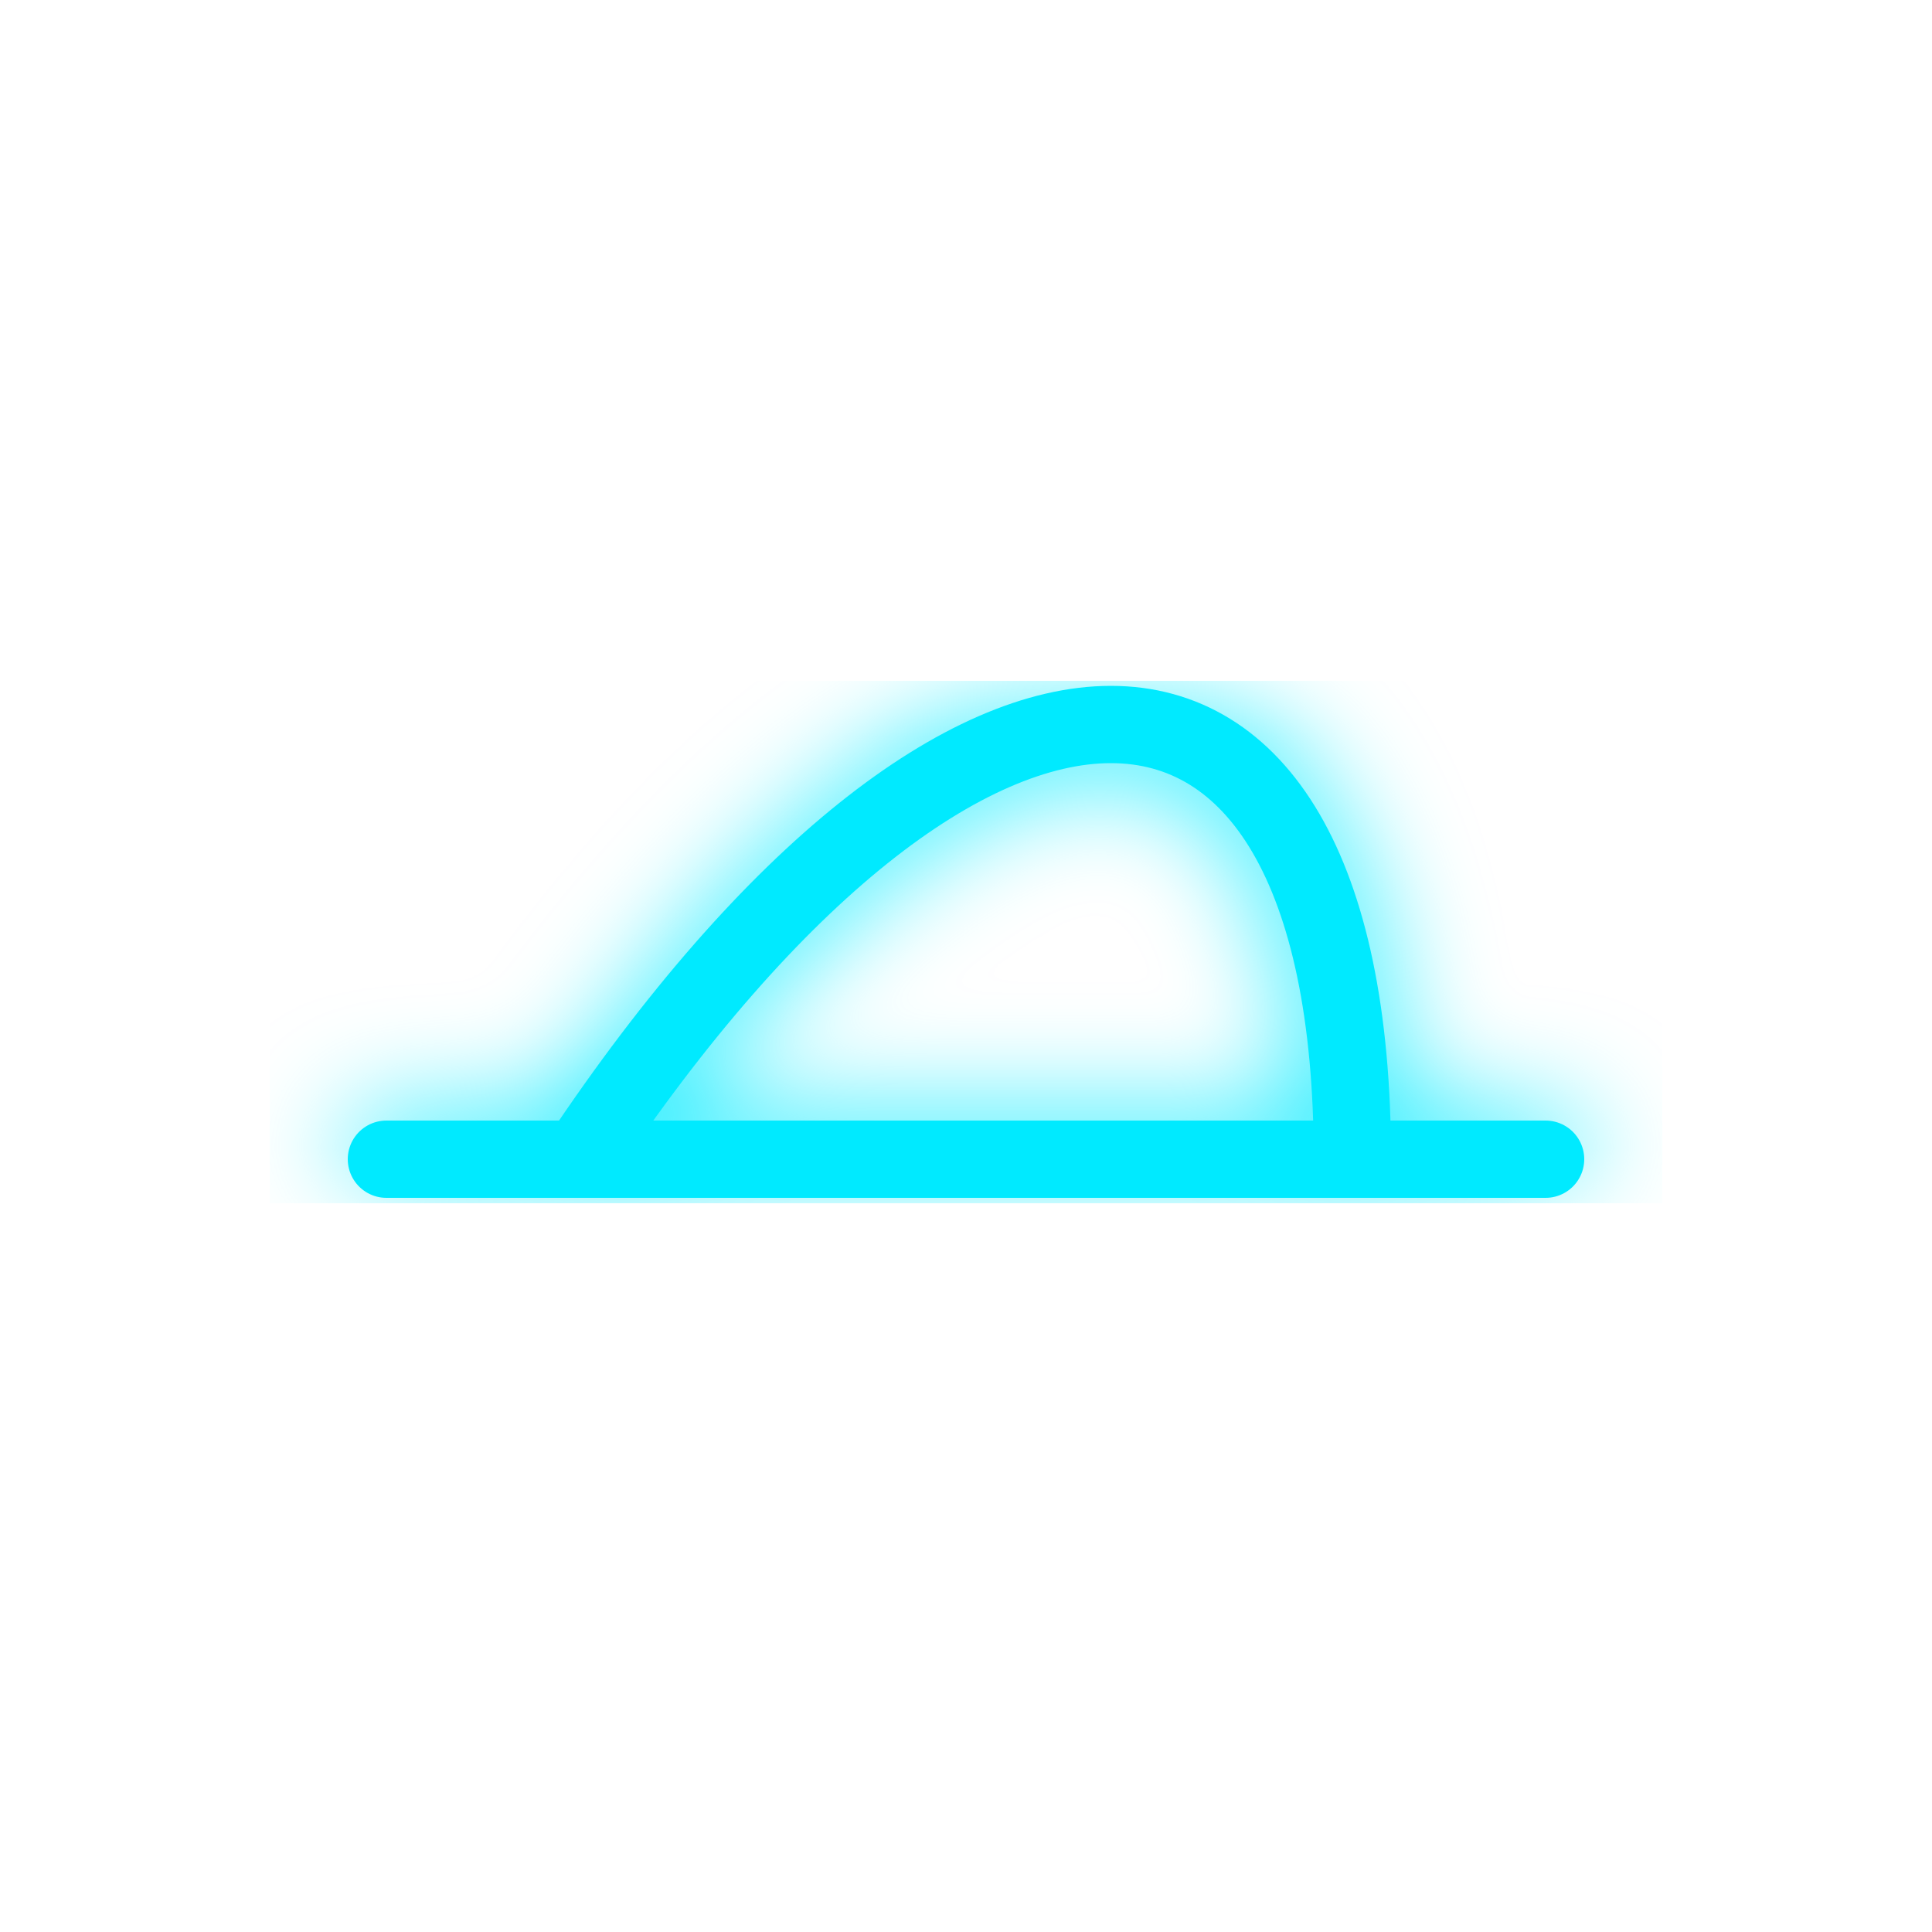
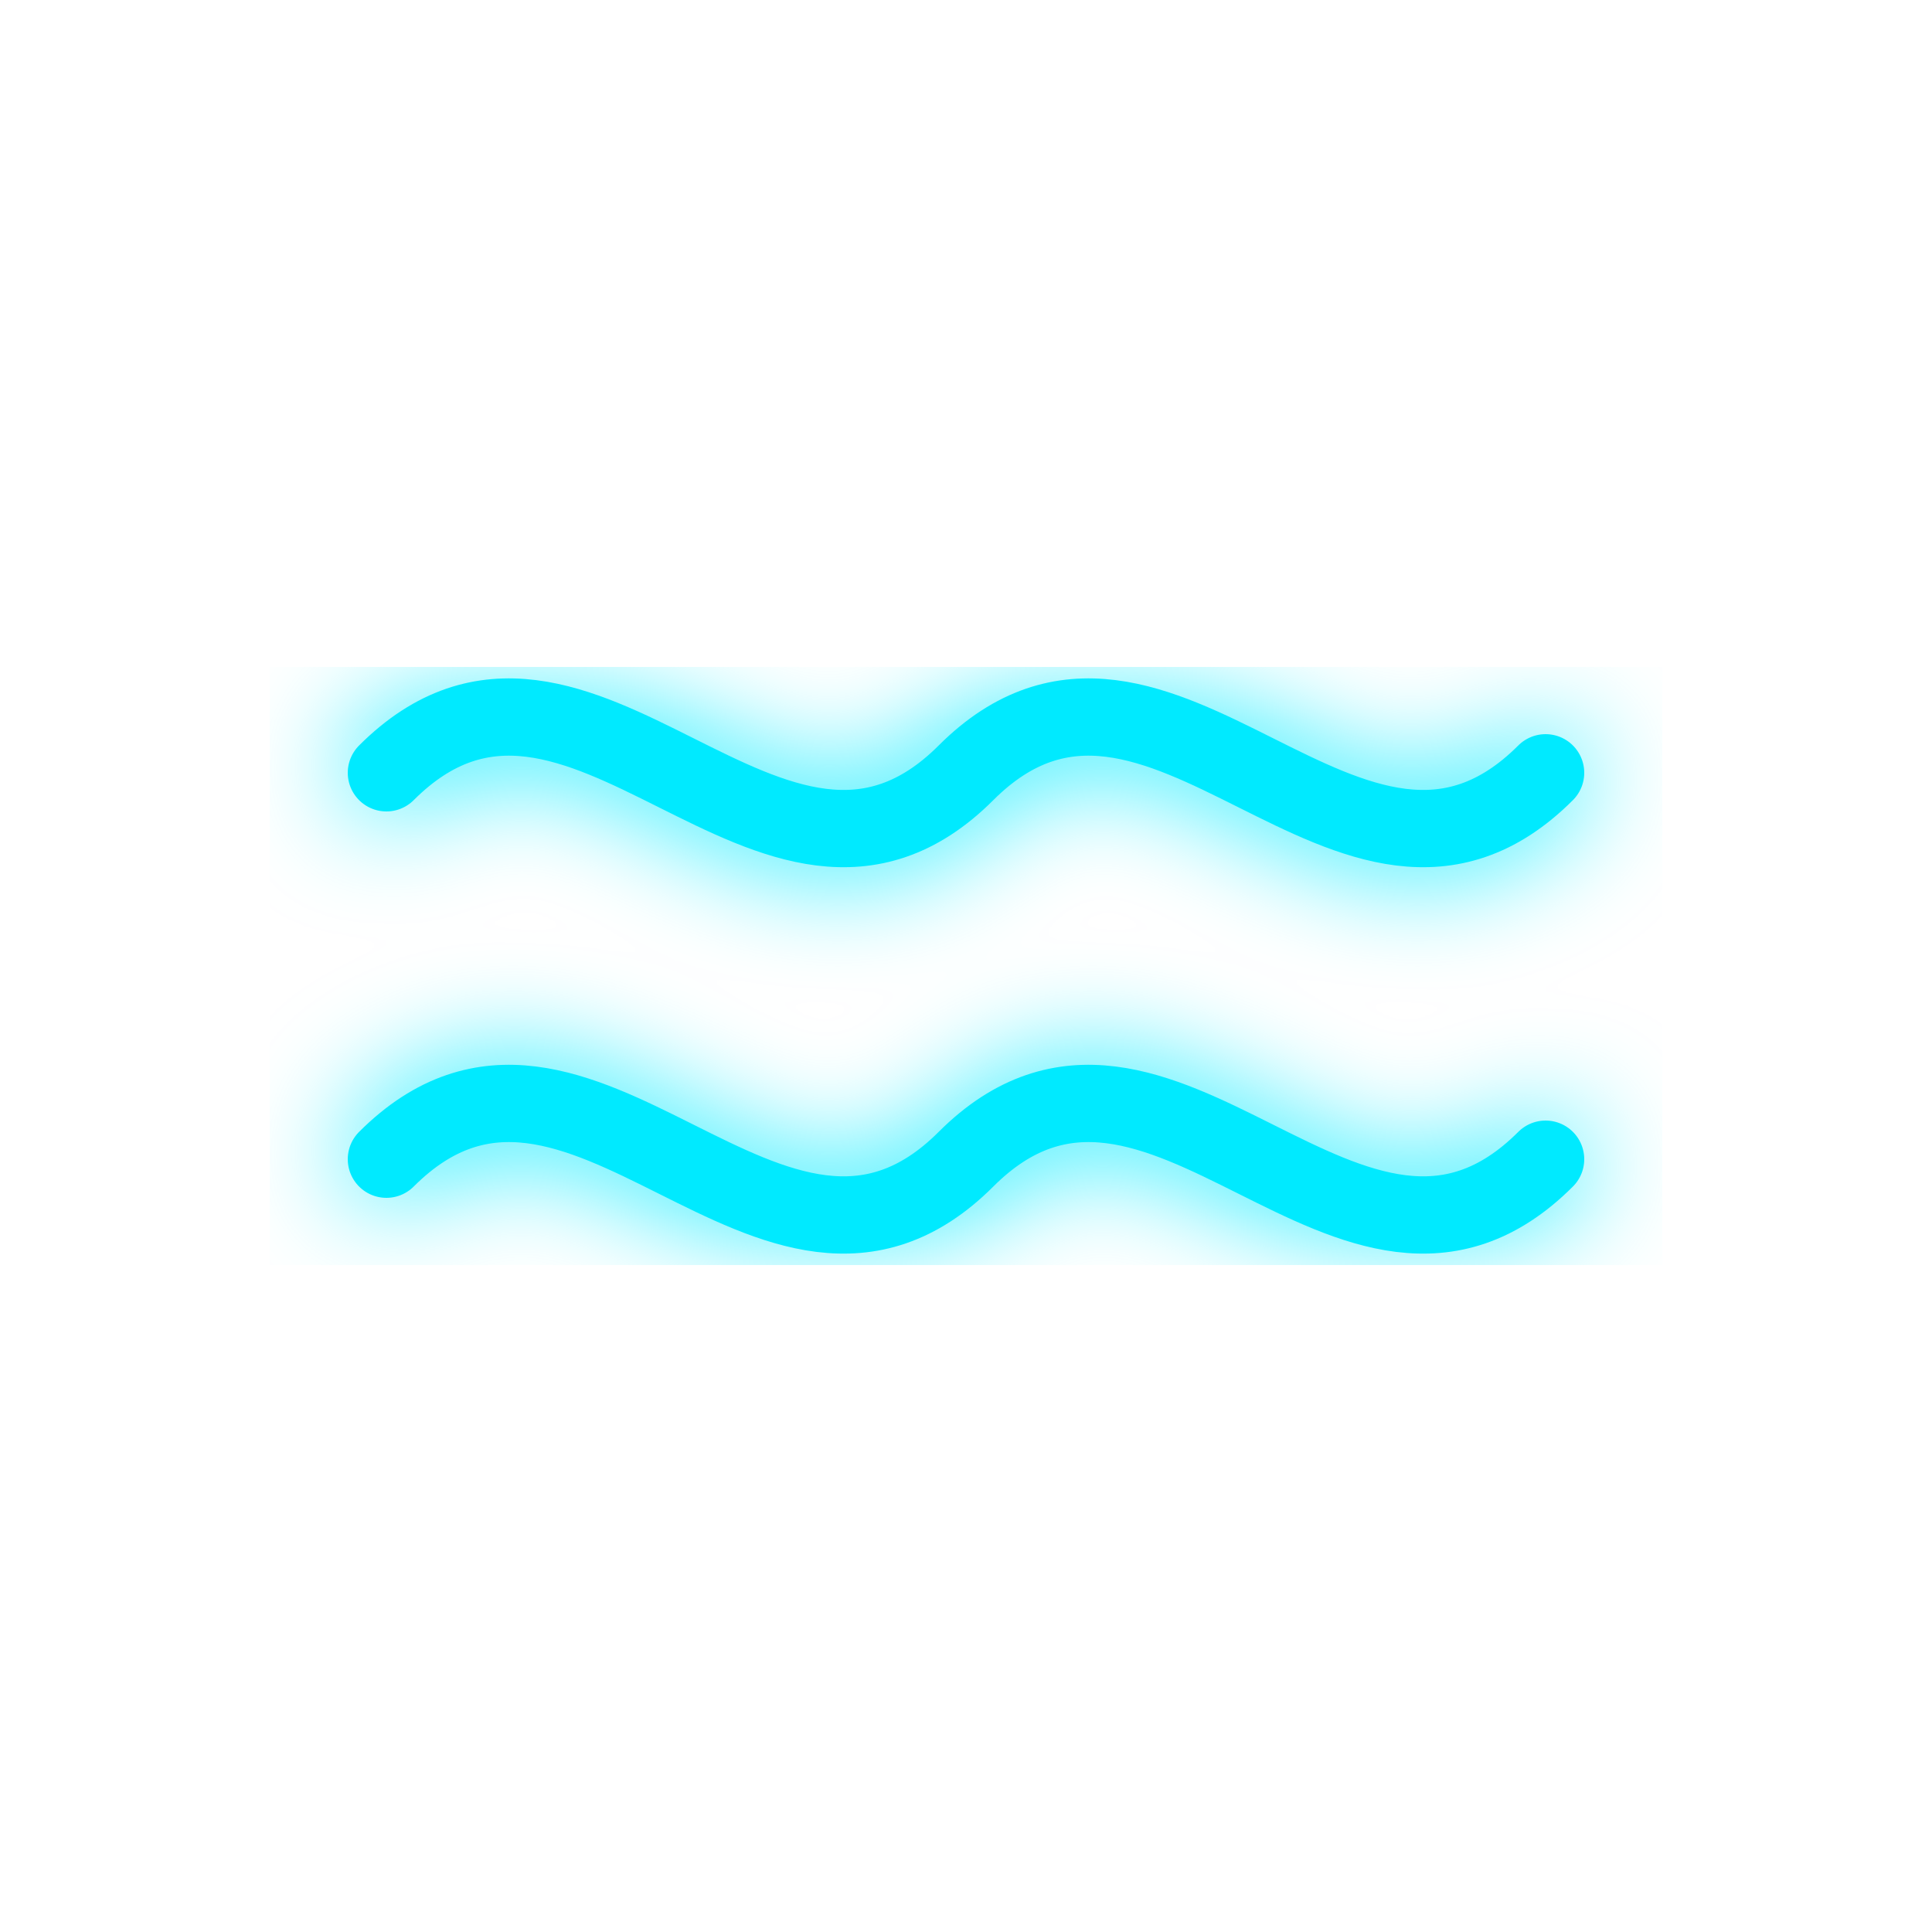
- <svg width="120" height="120" viewBox="0 0 100 100" fill="none" stroke="#00eaff" stroke-width="4" stroke-linecap="round">
-   <filter id="glow">
-     <feGaussianBlur stdDeviation="3" result="coloredBlur" />
-     <feMerge>
-       <feMergeNode in="coloredBlur" />
-       <feMergeNode in="SourceGraphic" />
-     </feMerge>
-   </filter>
+ <svg xmlns="http://www.w3.org/2000/svg" width="120" height="120" viewBox="0 0 100 100" fill="none" stroke="#00eaff" stroke-width="4" stroke-linecap="round" stroke-linejoin="round">
+   <defs>
+     <filter id="glow">
+       <feGaussianBlur stdDeviation="3" result="coloredBlur" />
+       <feMerge>
+         <feMergeNode in="coloredBlur" />
+         <feMergeNode in="SourceGraphic" />
+       </feMerge>
+     </filter>
+   </defs>
  <g filter="url(#glow)">
-     <path d="M20 60 L80 60" />
-     <path d="M30 60 C50 30, 70 30, 70 60" />
+     <path d="M20 40 C30 30, 40 50, 50 40 C60 30, 70 50, 80 40" />
+     <path d="M20 60 C30 50, 40 70, 50 60 C60 50, 70 70, 80 60" />
  </g>
</svg>
